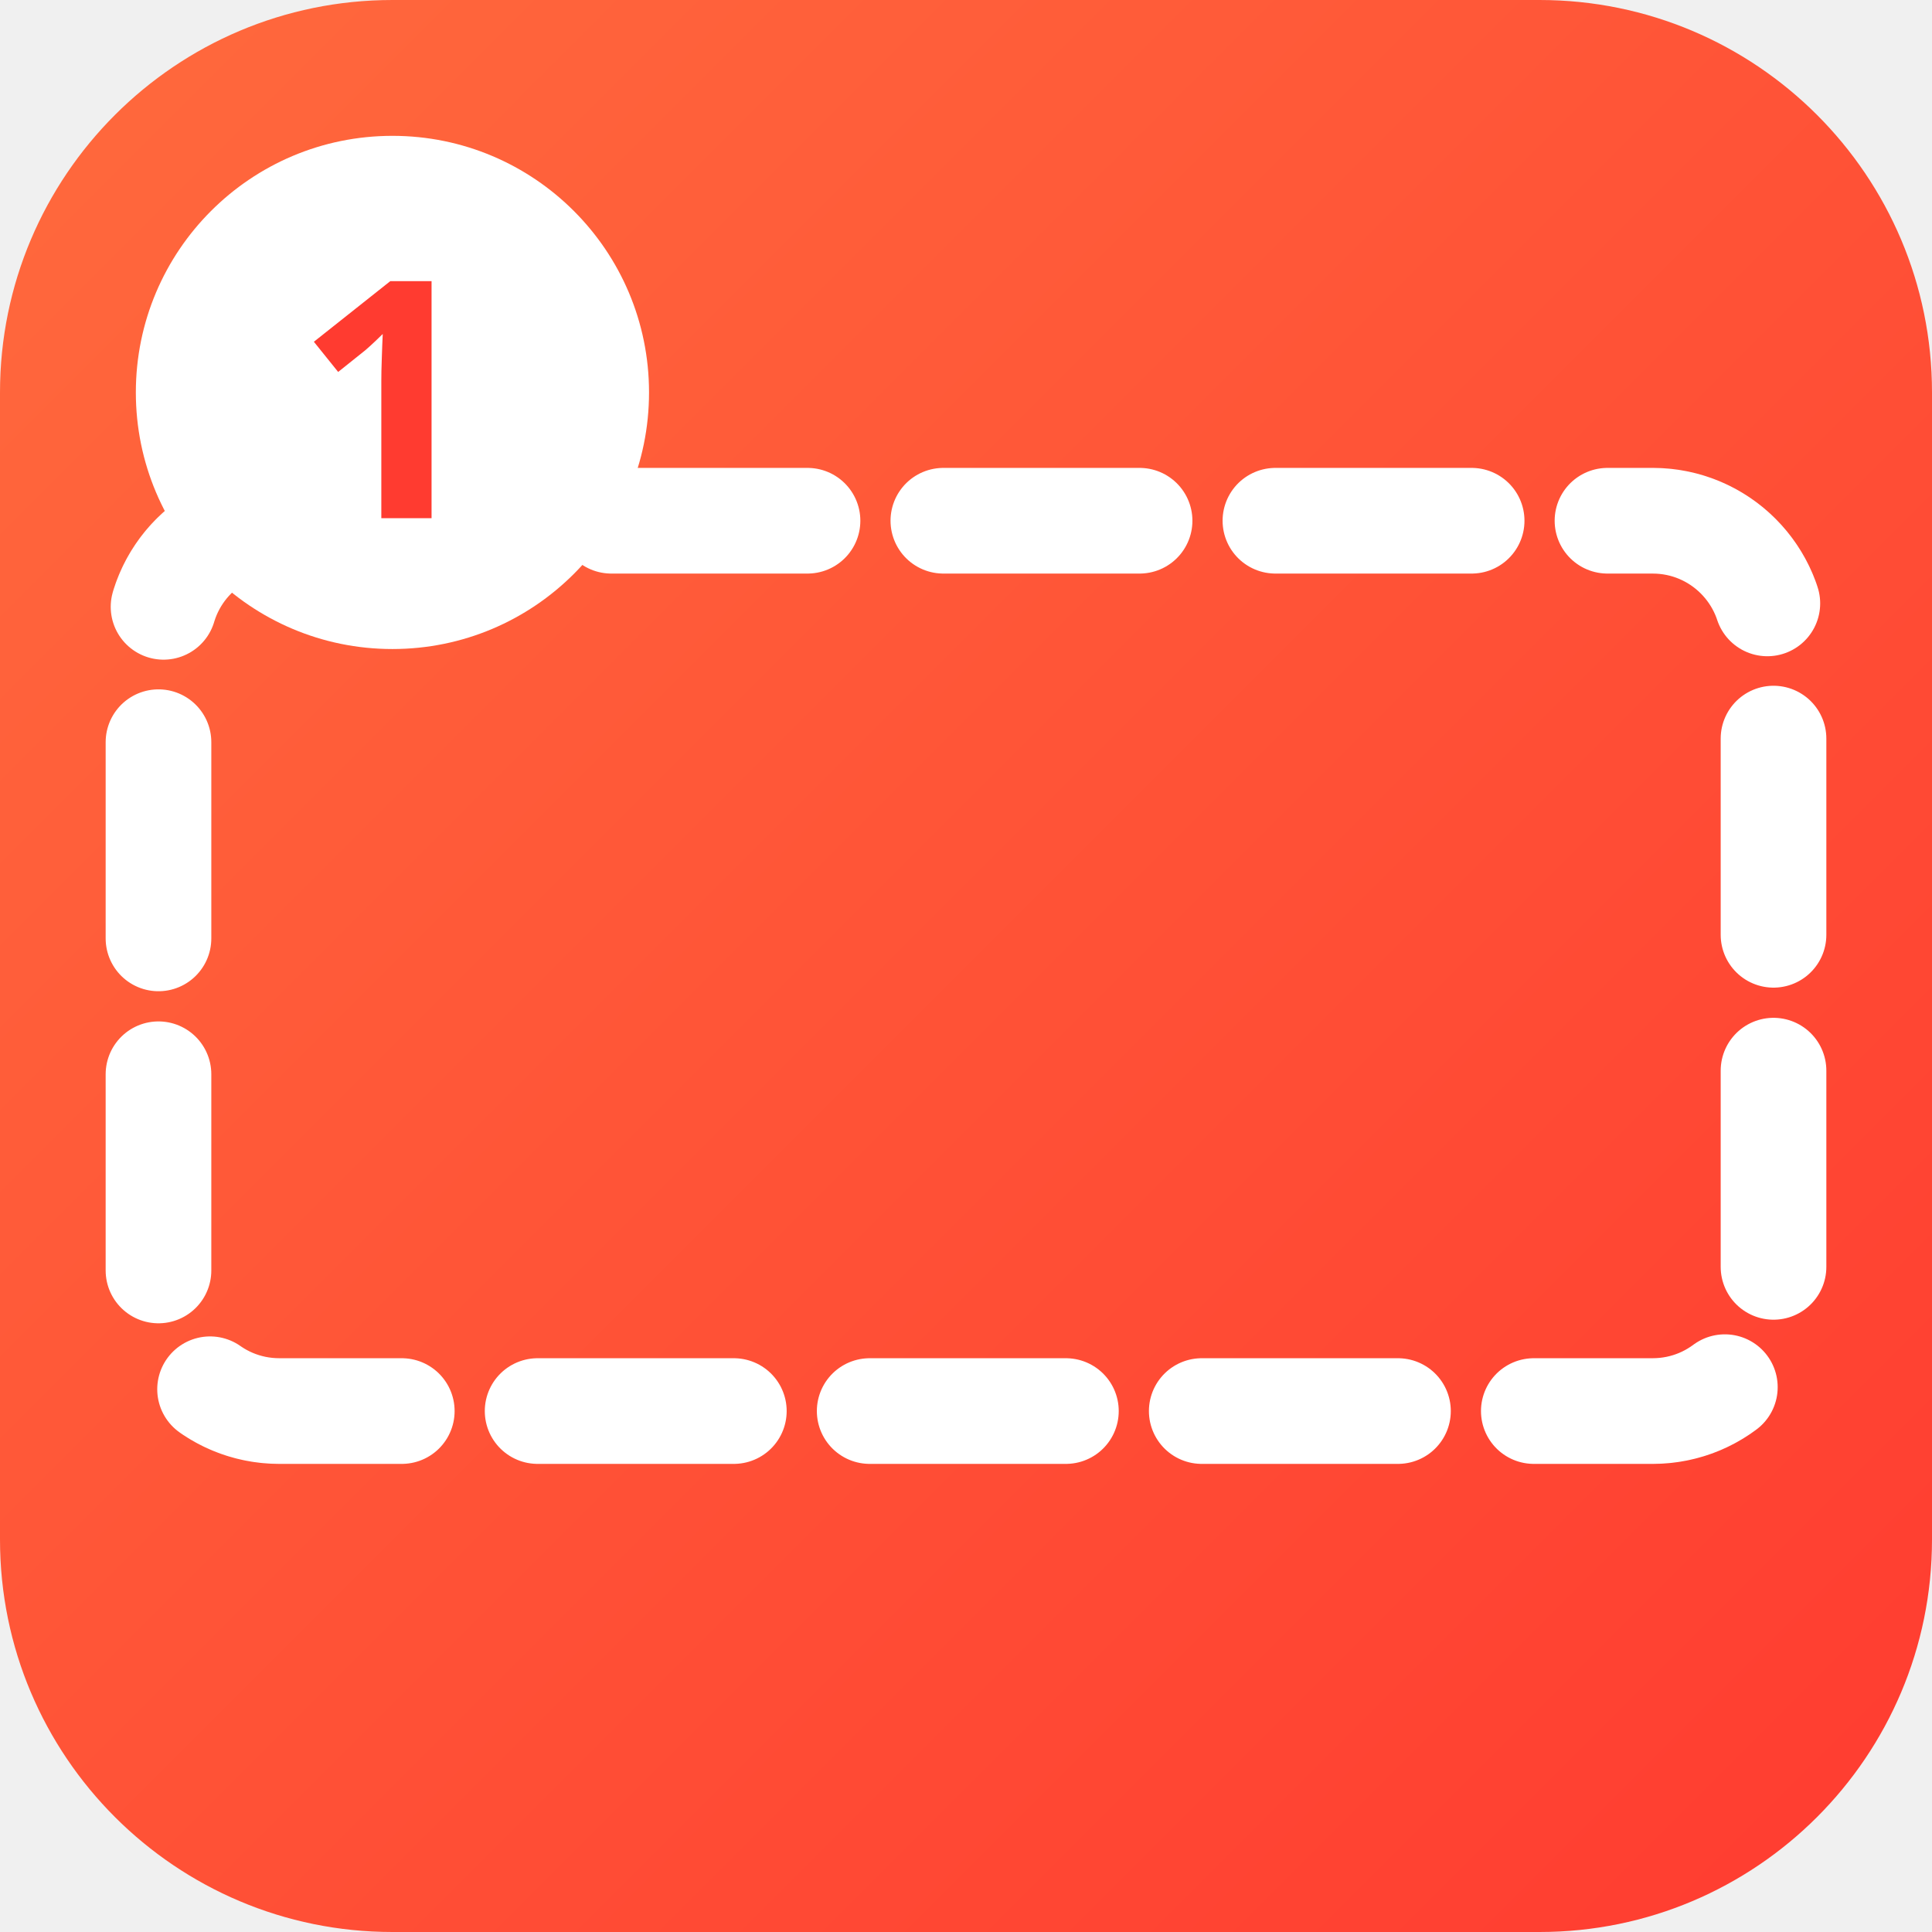
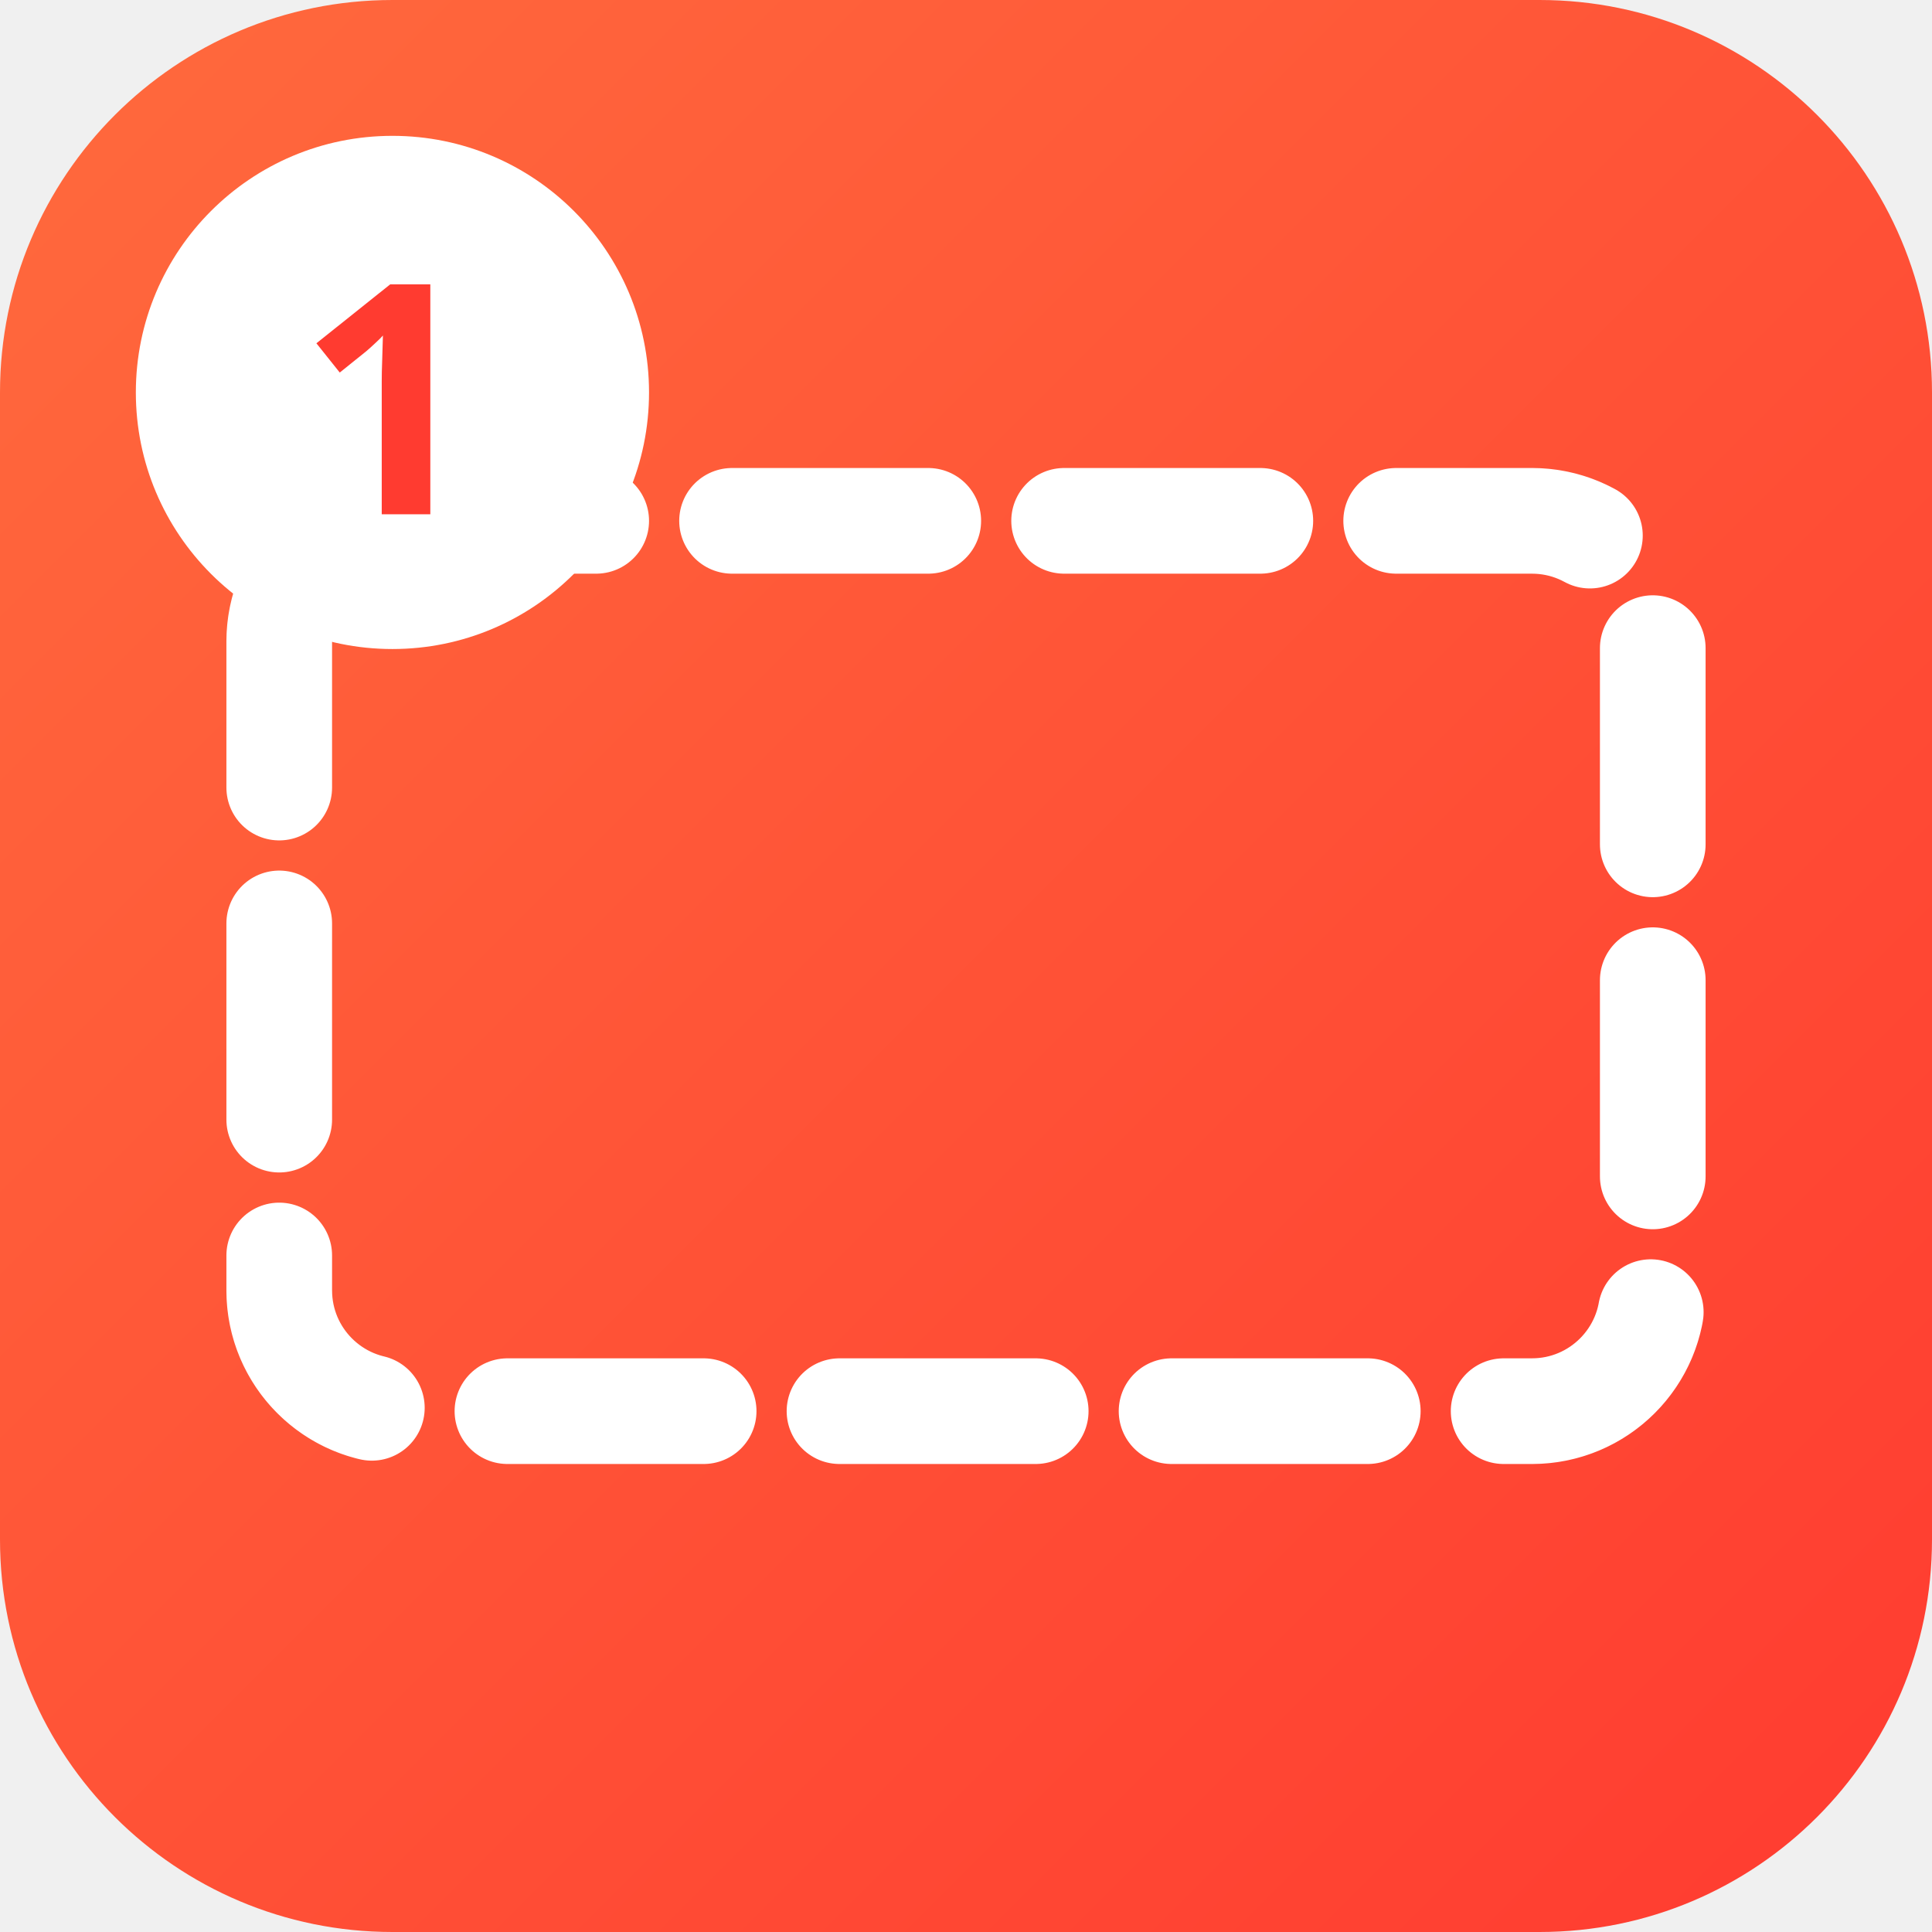
<svg xmlns="http://www.w3.org/2000/svg" width="128" height="128" viewBox="0 0 128 128" version="1.1" id="svg3">
  <defs id="defs2">
    <linearGradient id="bg" x1="6" y1="6" x2="122" y2="122" gradientUnits="userSpaceOnUse" gradientTransform="matrix(1.103448,0,0,1.103448,-6.62069,-6.62069)">
      <stop offset="0" stop-color="#ff6a3d" id="stop1" />
      <stop offset="1" stop-color="#ff3b30" id="stop2" />
    </linearGradient>
  </defs>
  <rect x="1e-07" y="1e-07" width="128" height="128" rx="26" fill="url(#bg)" id="rect2" style="fill:url(#bg);stroke-width:1" ry="26" />
-   <rect x="10.5" y="34.5" width="107" height="58.986" rx="8" fill="none" stroke="#ffffff" stroke-width="7" stroke-dasharray="13, 9" stroke-linecap="round" id="rect3" ry="8" />
+   <rect x="18.5" y="34.507" width="91" height="58.986" rx="8" fill="none" stroke="#ffffff" stroke-width="7" stroke-dasharray="13, 9" stroke-linecap="round" id="rect3" ry="8" />
  <g id="g3" transform="translate(-8.209011,-12.20901)">
    <circle cx="34.209" cy="38.209" r="17" fill="#1d1b1a" id="circle3" style="fill:#ffffff;fill-opacity:1" />
-     <text x="34" y="38" fill="#ffffff" font-family="'-apple-system', 'Segoe UI', system-ui, sans-serif" font-size="22px" font-weight="700" text-anchor="middle" dominant-baseline="central" id="text3" style="fill:#ff3b30;fill-opacity:1">
-       <tspan style="font-style:normal;font-variant:normal;font-weight:bold;font-stretch:normal;font-family:'Noto Sans JP';-inkscape-font-specification:'Noto Sans JP Bold';fill:#ff3b30;fill-opacity:1" id="tspan3">1</tspan>
+     <text x="34.006" y="38.006" fill="#ffffff" font-family="'-apple-system', 'Segoe UI', system-ui, sans-serif" font-size="22px" font-weight="700" text-anchor="middle" dominant-baseline="central" id="text3" style="font-size:21.333px;fill:#ff3b30;fill-opacity:1">
+       <tspan style="font-style:normal;font-variant:normal;font-weight:bold;font-stretch:normal;font-size:21.333px;font-family:'Noto Sans JP';-inkscape-font-specification:'Noto Sans JP Bold';fill:#ff3b30;fill-opacity:1" id="tspan3">1</tspan>
    </text>
  </g>
</svg>
